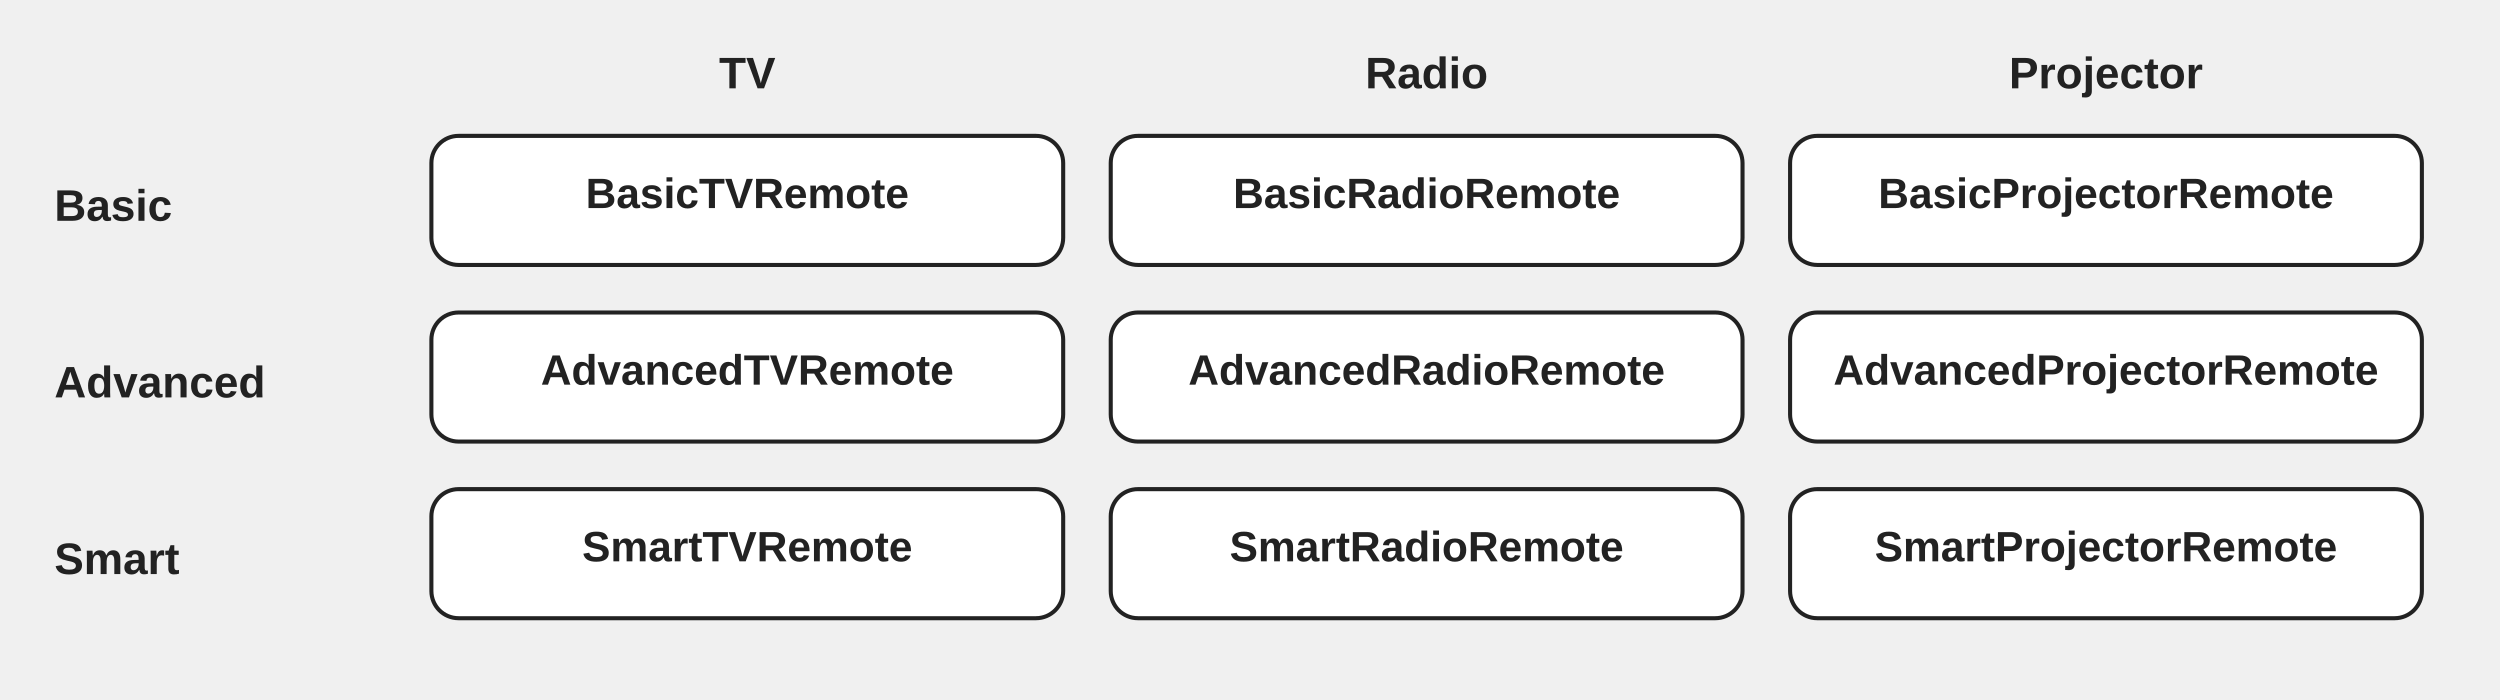
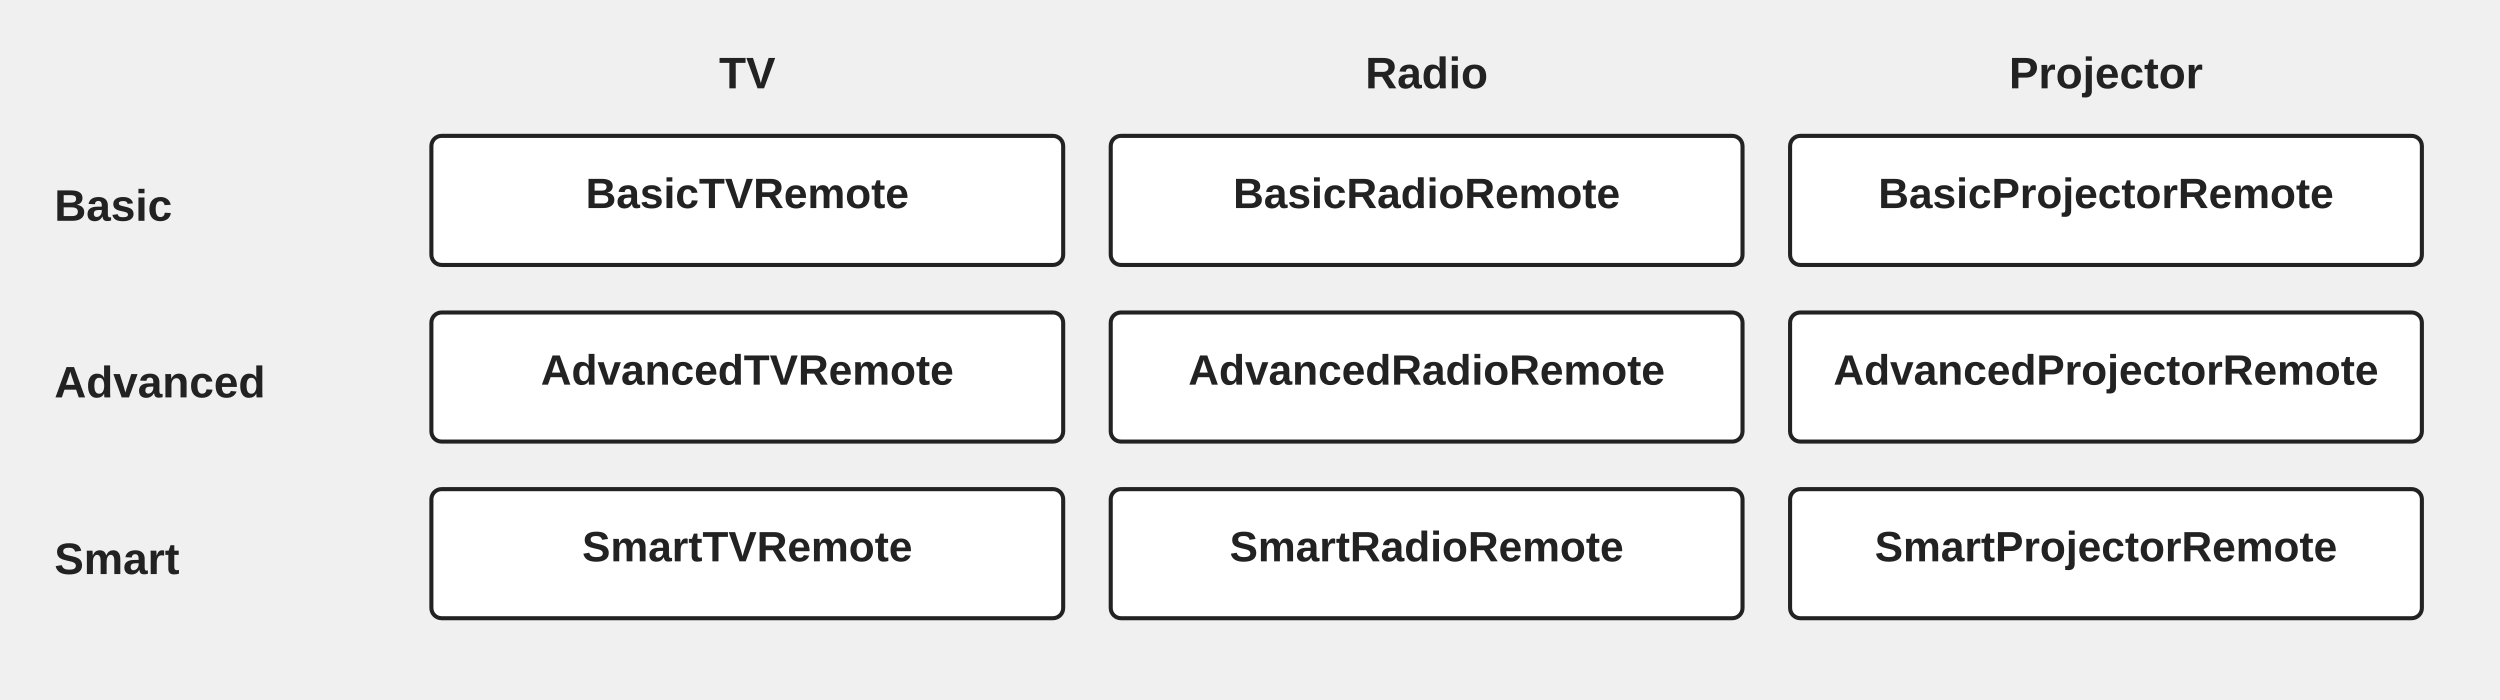
<svg xmlns="http://www.w3.org/2000/svg" width="736" height="206" viewBox="0 0 736 206" role="img" aria-label="Remote types by device types: four existing classes plus five new ones after adding Projector and Smart Remote">
  <defs>
    <marker id="br2-a" viewBox="0 0 10 10" refX="9" refY="5" markerWidth="7" markerHeight="7" orient="auto-start-reverse">
      <path d="M0 0 L10 5 L0 10 Z" fill="#555555" />
    </marker>
    <marker id="br2-l" viewBox="0 0 10 10" refX="9" refY="5" markerWidth="7" markerHeight="7" orient="auto-start-reverse">
      <path d="M0 0 L10 5 L0 10 Z" fill="#9A9A9A" />
    </marker>
  </defs>
  <text x="220" y="26" text-anchor="middle" font-family="system-ui, -apple-system, 'Segoe UI', Arial, sans-serif" font-size="13" font-weight="700" fill="#222222">TV</text>
  <text x="420" y="26" text-anchor="middle" font-family="system-ui, -apple-system, 'Segoe UI', Arial, sans-serif" font-size="13" font-weight="700" fill="#222222">Radio</text>
  <text x="620" y="26" text-anchor="middle" font-family="system-ui, -apple-system, 'Segoe UI', Arial, sans-serif" font-size="13" font-weight="700" fill="#222222">Projector</text>
  <text x="16" y="65" text-anchor="start" font-family="system-ui, -apple-system, 'Segoe UI', Arial, sans-serif" font-size="13" font-weight="700" fill="#222222">Basic</text>
-   <rect x="127" y="40" width="186" height="38" rx="8" fill="#FFFFFF" stroke="#222222" stroke-width="1.2" />
+   <rect x="127" y="40" width="186" height="38" rx="3" fill="#FFFFFF" stroke="#222222" stroke-width="1.2" />
  <text x="220" y="61.25" text-anchor="middle" font-family="system-ui, -apple-system, 'Segoe UI', Arial, sans-serif" font-size="12.5" font-weight="600" fill="#222222">BasicTVRemote</text>
-   <rect x="327" y="40" width="186" height="38" rx="8" fill="#FFFFFF" stroke="#222222" stroke-width="1.2" />
+   <rect x="327" y="40" width="186" height="38" rx="3" fill="#FFFFFF" stroke="#222222" stroke-width="1.2" />
  <text x="420" y="61.25" text-anchor="middle" font-family="system-ui, -apple-system, 'Segoe UI', Arial, sans-serif" font-size="12.5" font-weight="600" fill="#222222">BasicRadioRemote</text>
-   <rect x="527" y="40" width="186" height="38" rx="8" fill="#FFFFFF" stroke="#222222" stroke-width="1.2" />
+   <rect x="527" y="40" width="186" height="38" rx="3" fill="#FFFFFF" stroke="#222222" stroke-width="1.2" />
  <text x="620" y="61.25" text-anchor="middle" font-family="system-ui, -apple-system, 'Segoe UI', Arial, sans-serif" font-size="12.5" font-weight="600" fill="#222222">BasicProjectorRemote</text>
  <text x="16" y="117" text-anchor="start" font-family="system-ui, -apple-system, 'Segoe UI', Arial, sans-serif" font-size="13" font-weight="700" fill="#222222">Advanced</text>
-   <rect x="127" y="92" width="186" height="38" rx="8" fill="#FFFFFF" stroke="#222222" stroke-width="1.2" />
+   <rect x="127" y="92" width="186" height="38" rx="3" fill="#FFFFFF" stroke="#222222" stroke-width="1.2" />
  <text x="220" y="113.25" text-anchor="middle" font-family="system-ui, -apple-system, 'Segoe UI', Arial, sans-serif" font-size="12.5" font-weight="600" fill="#222222">AdvancedTVRemote</text>
-   <rect x="327" y="92" width="186" height="38" rx="8" fill="#FFFFFF" stroke="#222222" stroke-width="1.2" />
+   <rect x="327" y="92" width="186" height="38" rx="3" fill="#FFFFFF" stroke="#222222" stroke-width="1.2" />
  <text x="420" y="113.25" text-anchor="middle" font-family="system-ui, -apple-system, 'Segoe UI', Arial, sans-serif" font-size="12.5" font-weight="600" fill="#222222">AdvancedRadioRemote</text>
-   <rect x="527" y="92" width="186" height="38" rx="8" fill="#FFFFFF" stroke="#222222" stroke-width="1.2" />
+   <rect x="527" y="92" width="186" height="38" rx="3" fill="#FFFFFF" stroke="#222222" stroke-width="1.2" />
  <text x="620" y="113.25" text-anchor="middle" font-family="system-ui, -apple-system, 'Segoe UI', Arial, sans-serif" font-size="12.5" font-weight="600" fill="#222222">AdvancedProjectorRemote</text>
  <text x="16" y="169" text-anchor="start" font-family="system-ui, -apple-system, 'Segoe UI', Arial, sans-serif" font-size="13" font-weight="700" fill="#222222">Smart</text>
-   <rect x="127" y="144" width="186" height="38" rx="8" fill="#FFFFFF" stroke="#222222" stroke-width="1.2" />
+   <rect x="127" y="144" width="186" height="38" rx="3" fill="#FFFFFF" stroke="#222222" stroke-width="1.2" />
  <text x="220" y="165.25" text-anchor="middle" font-family="system-ui, -apple-system, 'Segoe UI', Arial, sans-serif" font-size="12.5" font-weight="600" fill="#222222">SmartTVRemote</text>
-   <rect x="327" y="144" width="186" height="38" rx="8" fill="#FFFFFF" stroke="#222222" stroke-width="1.2" />
+   <rect x="327" y="144" width="186" height="38" rx="3" fill="#FFFFFF" stroke="#222222" stroke-width="1.2" />
  <text x="420" y="165.25" text-anchor="middle" font-family="system-ui, -apple-system, 'Segoe UI', Arial, sans-serif" font-size="12.5" font-weight="600" fill="#222222">SmartRadioRemote</text>
-   <rect x="527" y="144" width="186" height="38" rx="8" fill="#FFFFFF" stroke="#222222" stroke-width="1.2" />
+   <rect x="527" y="144" width="186" height="38" rx="3" fill="#FFFFFF" stroke="#222222" stroke-width="1.2" />
  <text x="620" y="165.25" text-anchor="middle" font-family="system-ui, -apple-system, 'Segoe UI', Arial, sans-serif" font-size="12.5" font-weight="600" fill="#222222">SmartProjectorRemote</text>
</svg>
